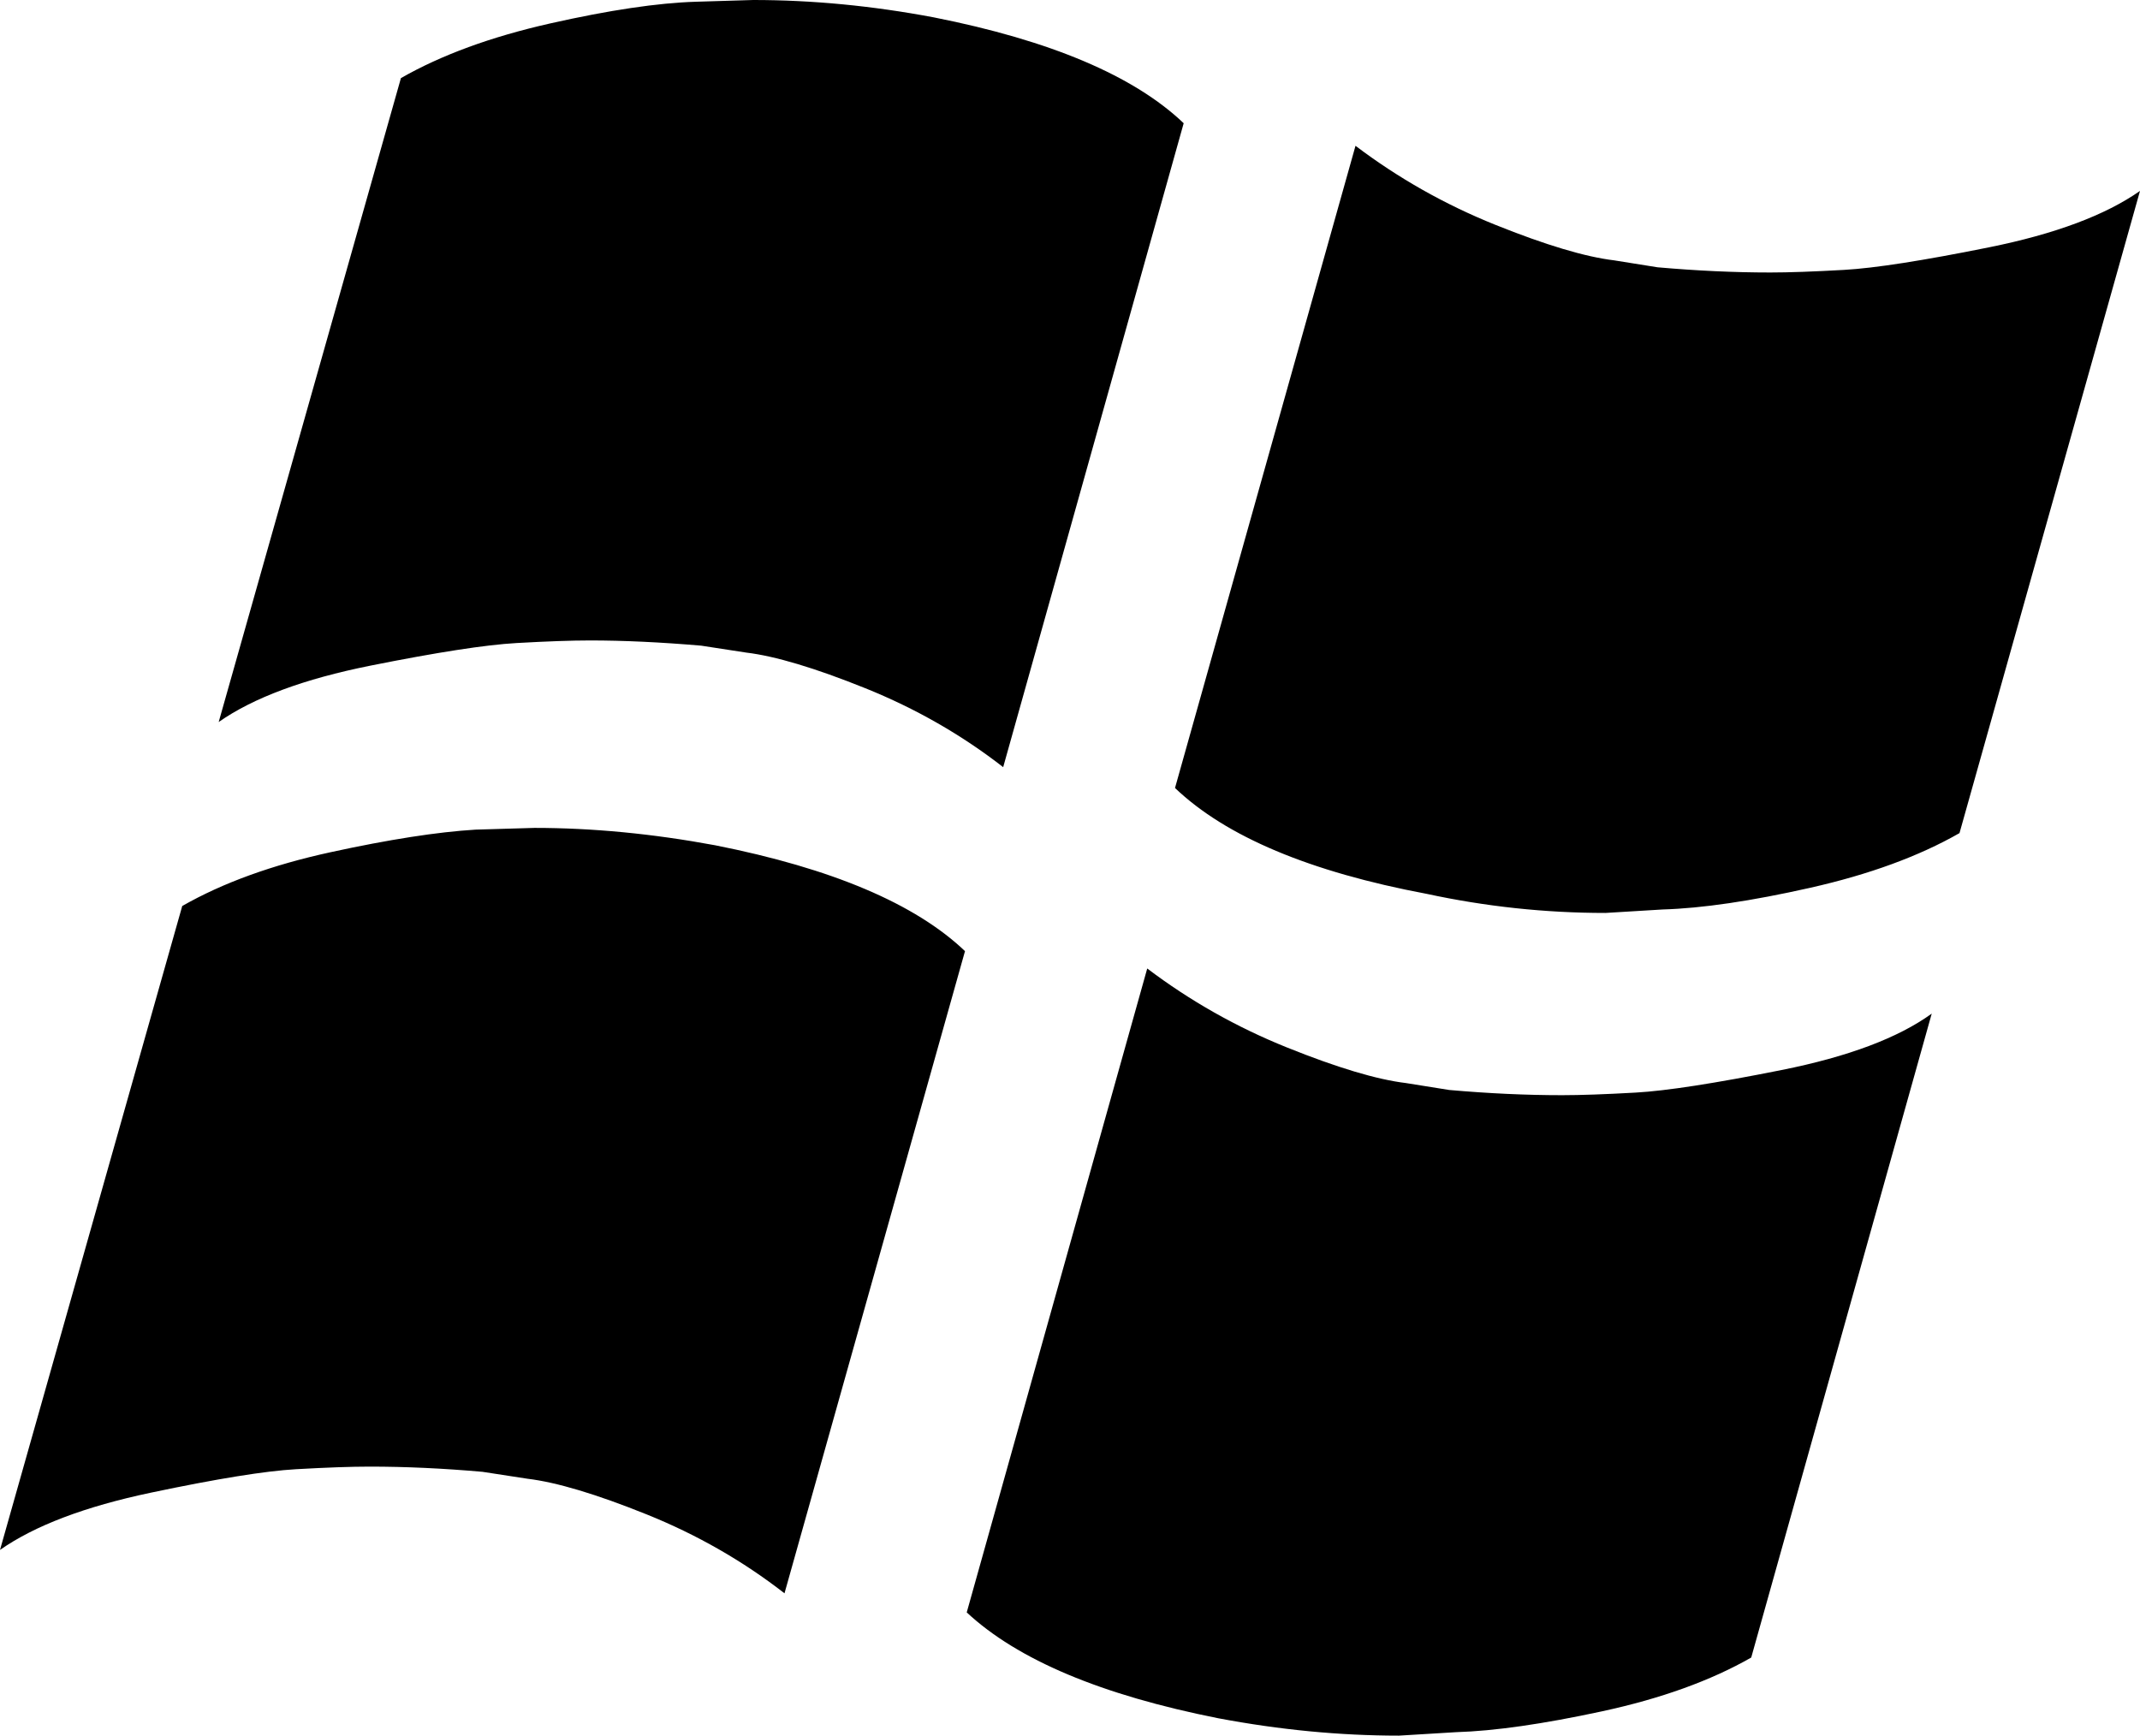
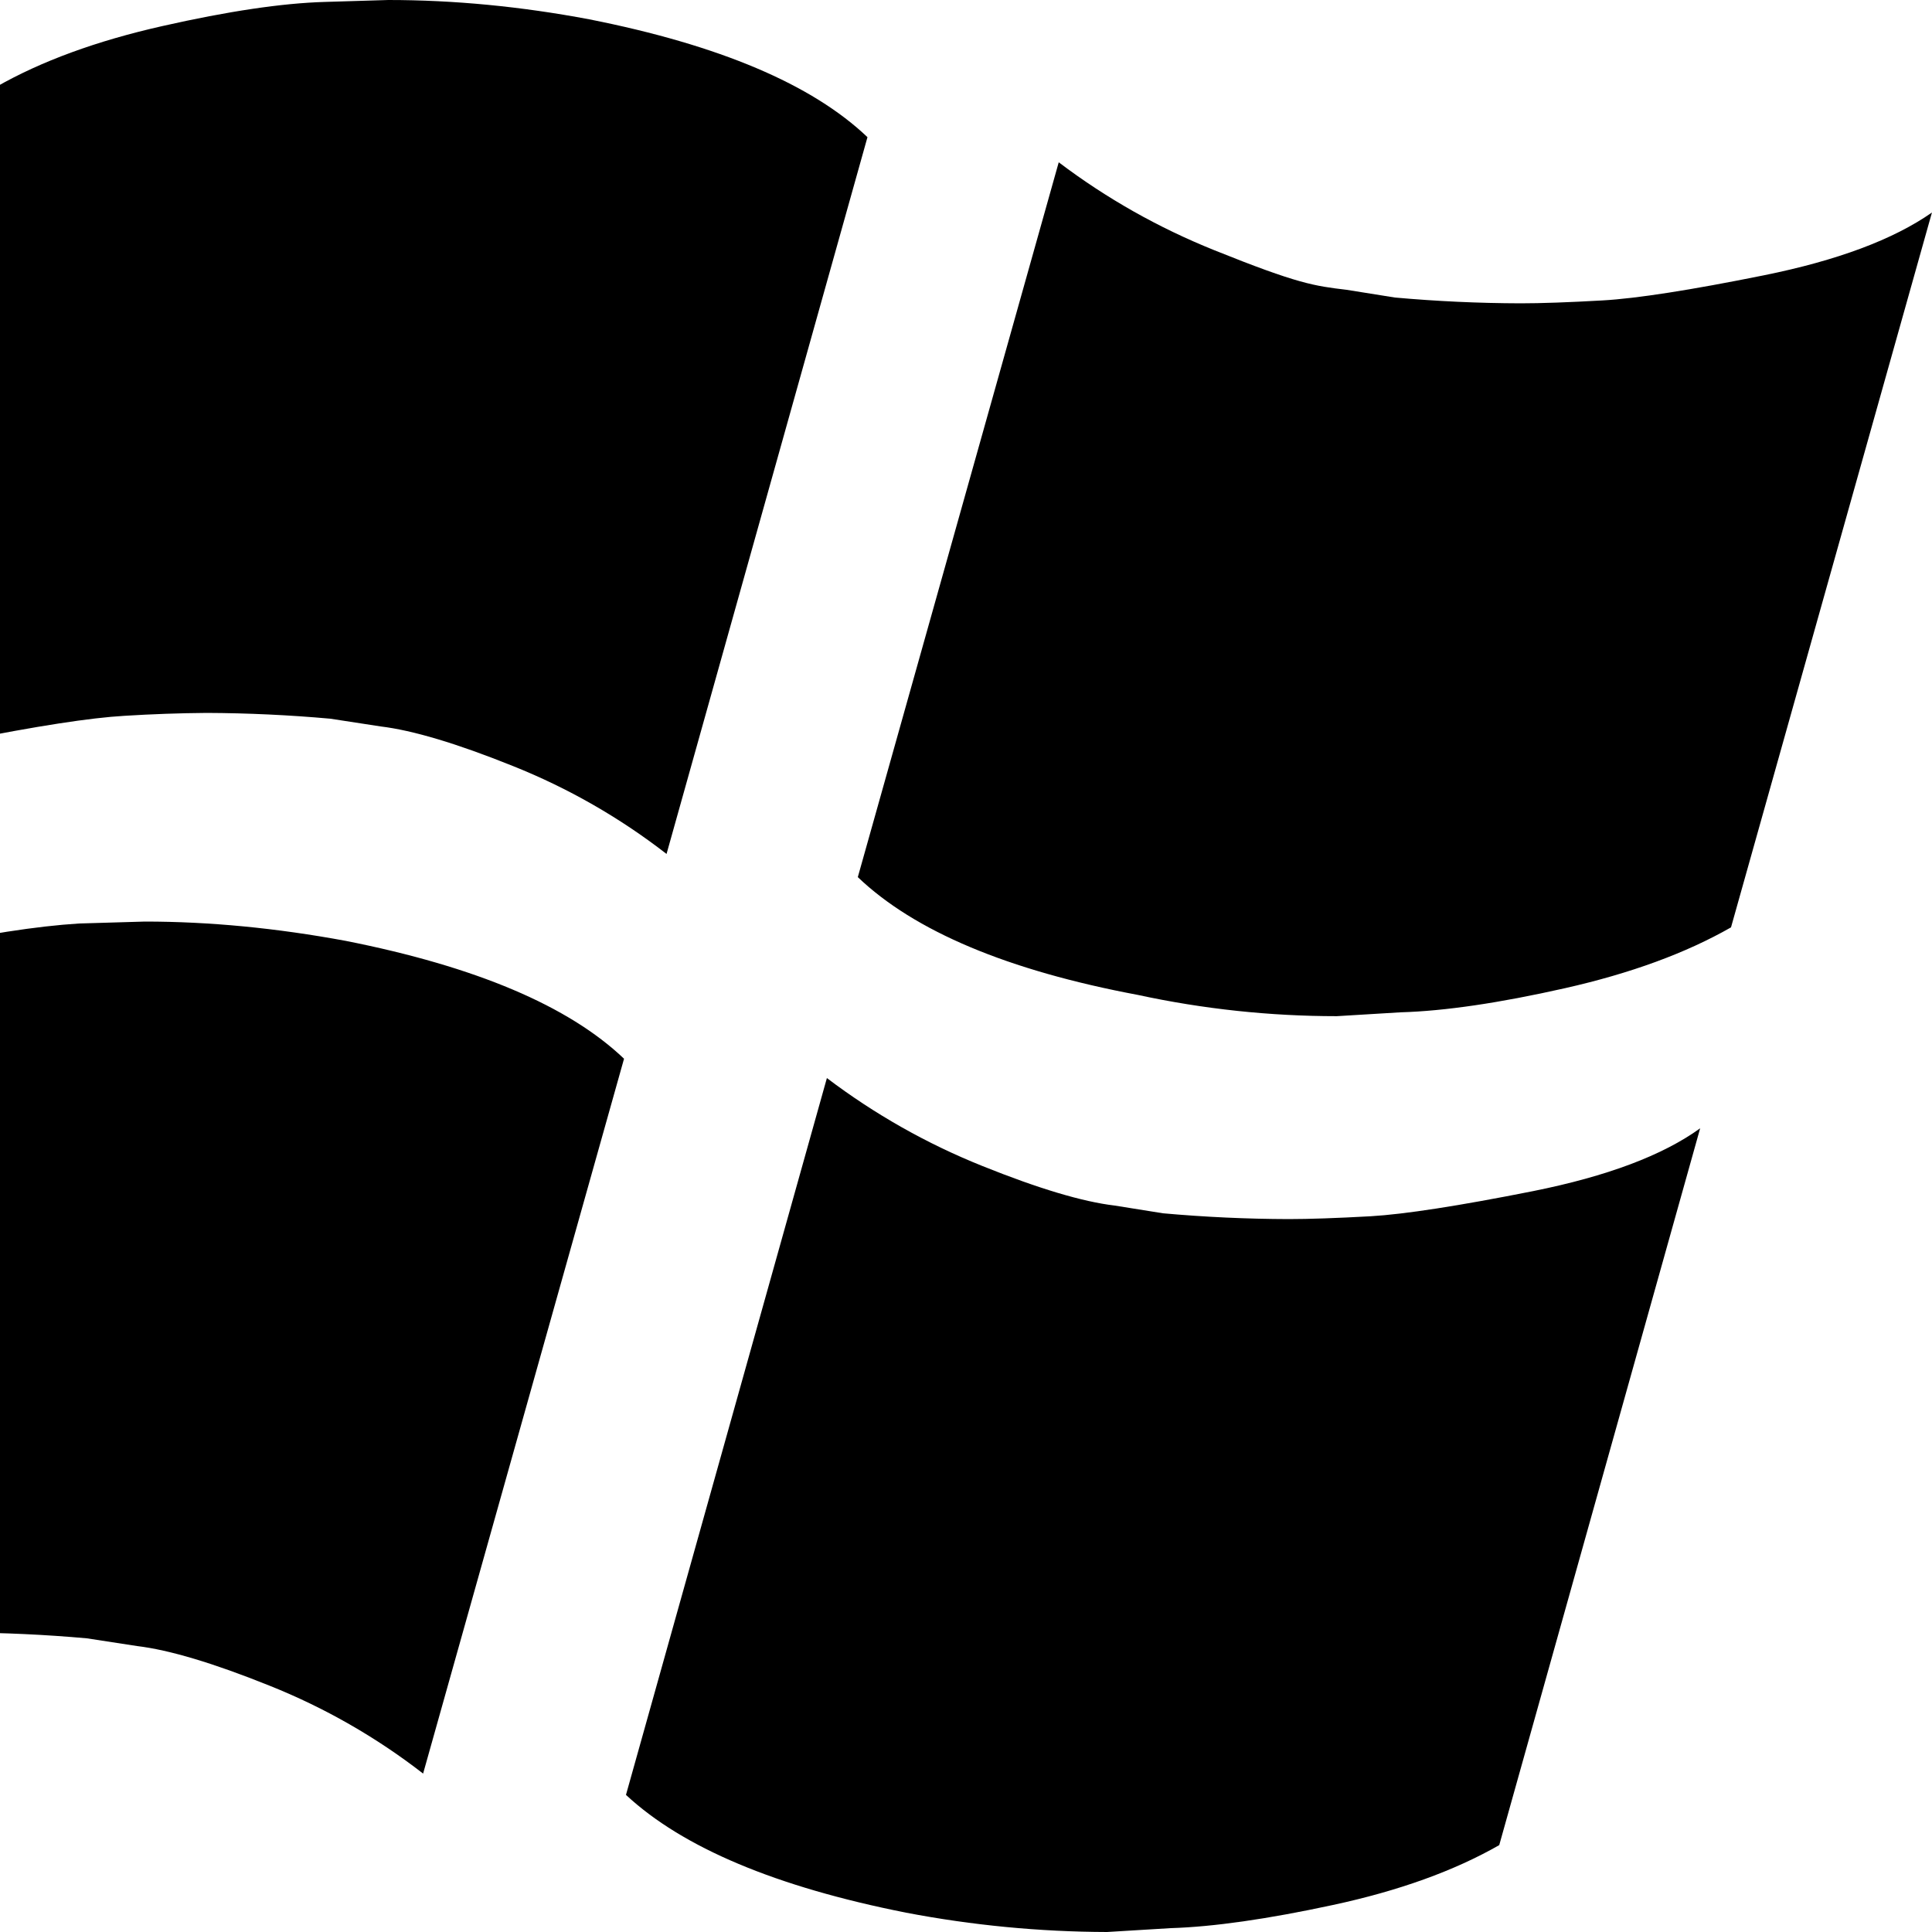
- <svg xmlns="http://www.w3.org/2000/svg" height="1000" width="1233">
-   <path d="M0 893l105-371q35-20 85.5-31t83.5-13l34-1q50 0 104 10 101 20 144 61l-104 370q-36-28-79.5-45.5t-68.5-20.5l-26-4q-34-3-65-3-16 0-42.5 1.5t-83.5 13.5-87 33zm126-477l105-371q35-20 86-31.5t84-12.5l33-1q51 0 104 10 101 20 144 61l-104 371q-36-28-79.5-45.5t-68.5-20.5l-26-4q-35-3-64-3-16 0-42.5 1.5t-84 13-87.5 32.5zm431 513l104-371q37 28 80.5 45.5t68.5 20.5l25 4q34 3 65 3 16 0 42.5-1.5t84-13 86.5-32.5l-104 371q-35 20-86 31t-84 12l-33 2q-51 0-104-10-101-20-145-61zm120-475l104-370q37 28 80.5 45.5t68.5 20.5l25 4q34 3 65 3 16 0 42.5-1.5t83.5-13 87-32.5l-104 370q-35 20-86 31.5t-85 12.5l-33 2q-52 0-103-11-101-19-145-61z" />
+ <svg xmlns="http://www.w3.org/2000/svg" version="1.1" x="0" y="0" width="32" height="32" viewBox="3.5 0 32 32" xml:space="preserve">
+   <path d="m-3.956 28.576 3.36-11.872q1.12-.64 2.736-.992 1.616-.351 2.672-.416L5.9 15.264q1.6 0 3.328.32 3.232.64 4.608 1.952l-3.328 11.84A10.5 10.5 0 0 0 7.964 27.92q-1.392-.56-2.192-.656l-.832-.128A24 24 0 0 0 2.86 27.04q-.511 0-1.36.048-.848.048-2.672.432-1.824.383-2.784 1.056M.076 13.312 3.436 1.44Q4.556.8 6.188.432 7.82.063 8.876.032L9.932 0q1.632 0 3.328.32 3.232.64 4.608 1.952L14.54 14.144a10.5 10.5 0 0 0-2.544-1.456q-1.392-.56-2.192-.656l-.832-.128a24 24 0 0 0-2.048-.096 25 25 0 0 0-1.36.048q-.848.048-2.688.416t-2.8 1.04m13.792 16.417 3.328-11.873a11.1 11.1 0 0 0 2.576 1.457q1.392.56 2.191.655l.801.128a24 24 0 0 0 2.079.096q.512 0 1.36-.047.847-.05 2.688-.416 1.84-.369 2.769-1.041l-3.328 11.873q-1.12.64-2.752.991-1.632.352-2.688.384L21.836 32a18 18 0 0 1-3.328-.32q-3.231-.64-4.64-1.951m3.84-15.201 3.328-11.84q1.184.896 2.576 1.456c1.392.56 1.658.592 2.191.656l.801.128a24 24 0 0 0 2.08.096q.511 0 1.359-.048t2.672-.416q1.825-.369 2.784-1.04l-3.328 11.84q-1.12.64-2.752 1.008t-2.72.399l-1.057.064a15.6 15.6 0 0 1-3.295-.352q-3.232-.607-4.639-1.951" />
</svg>
